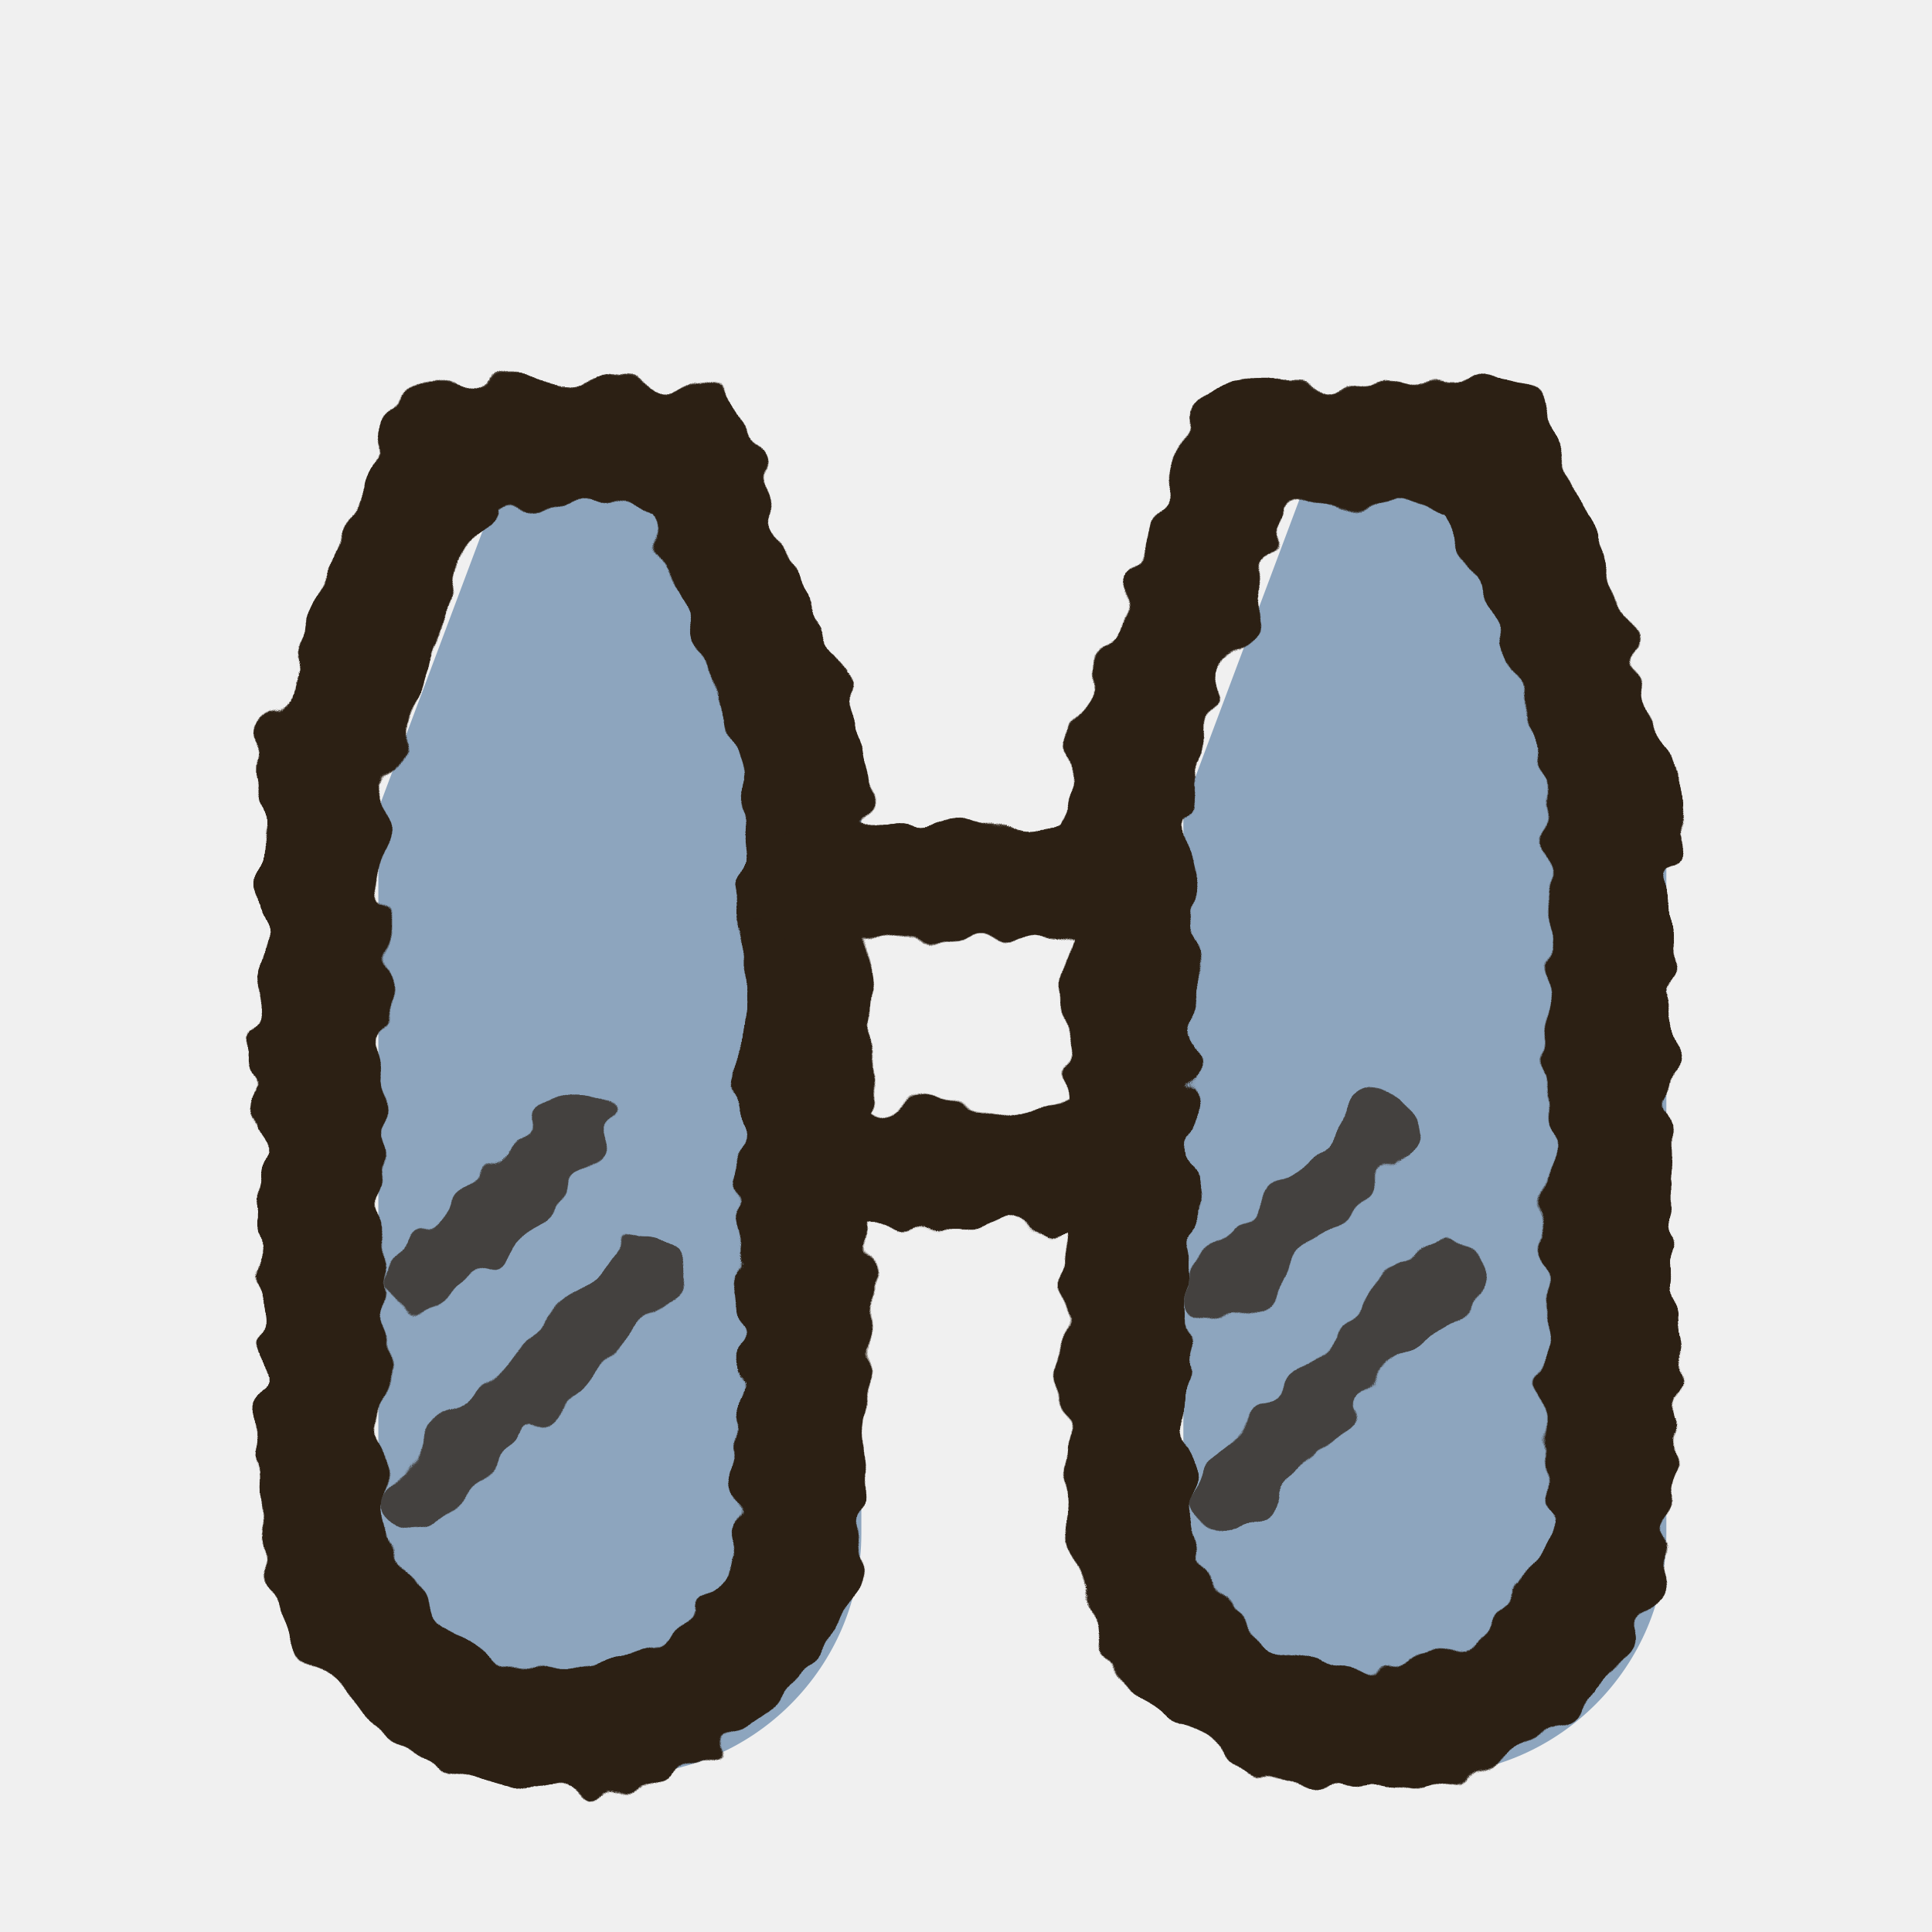
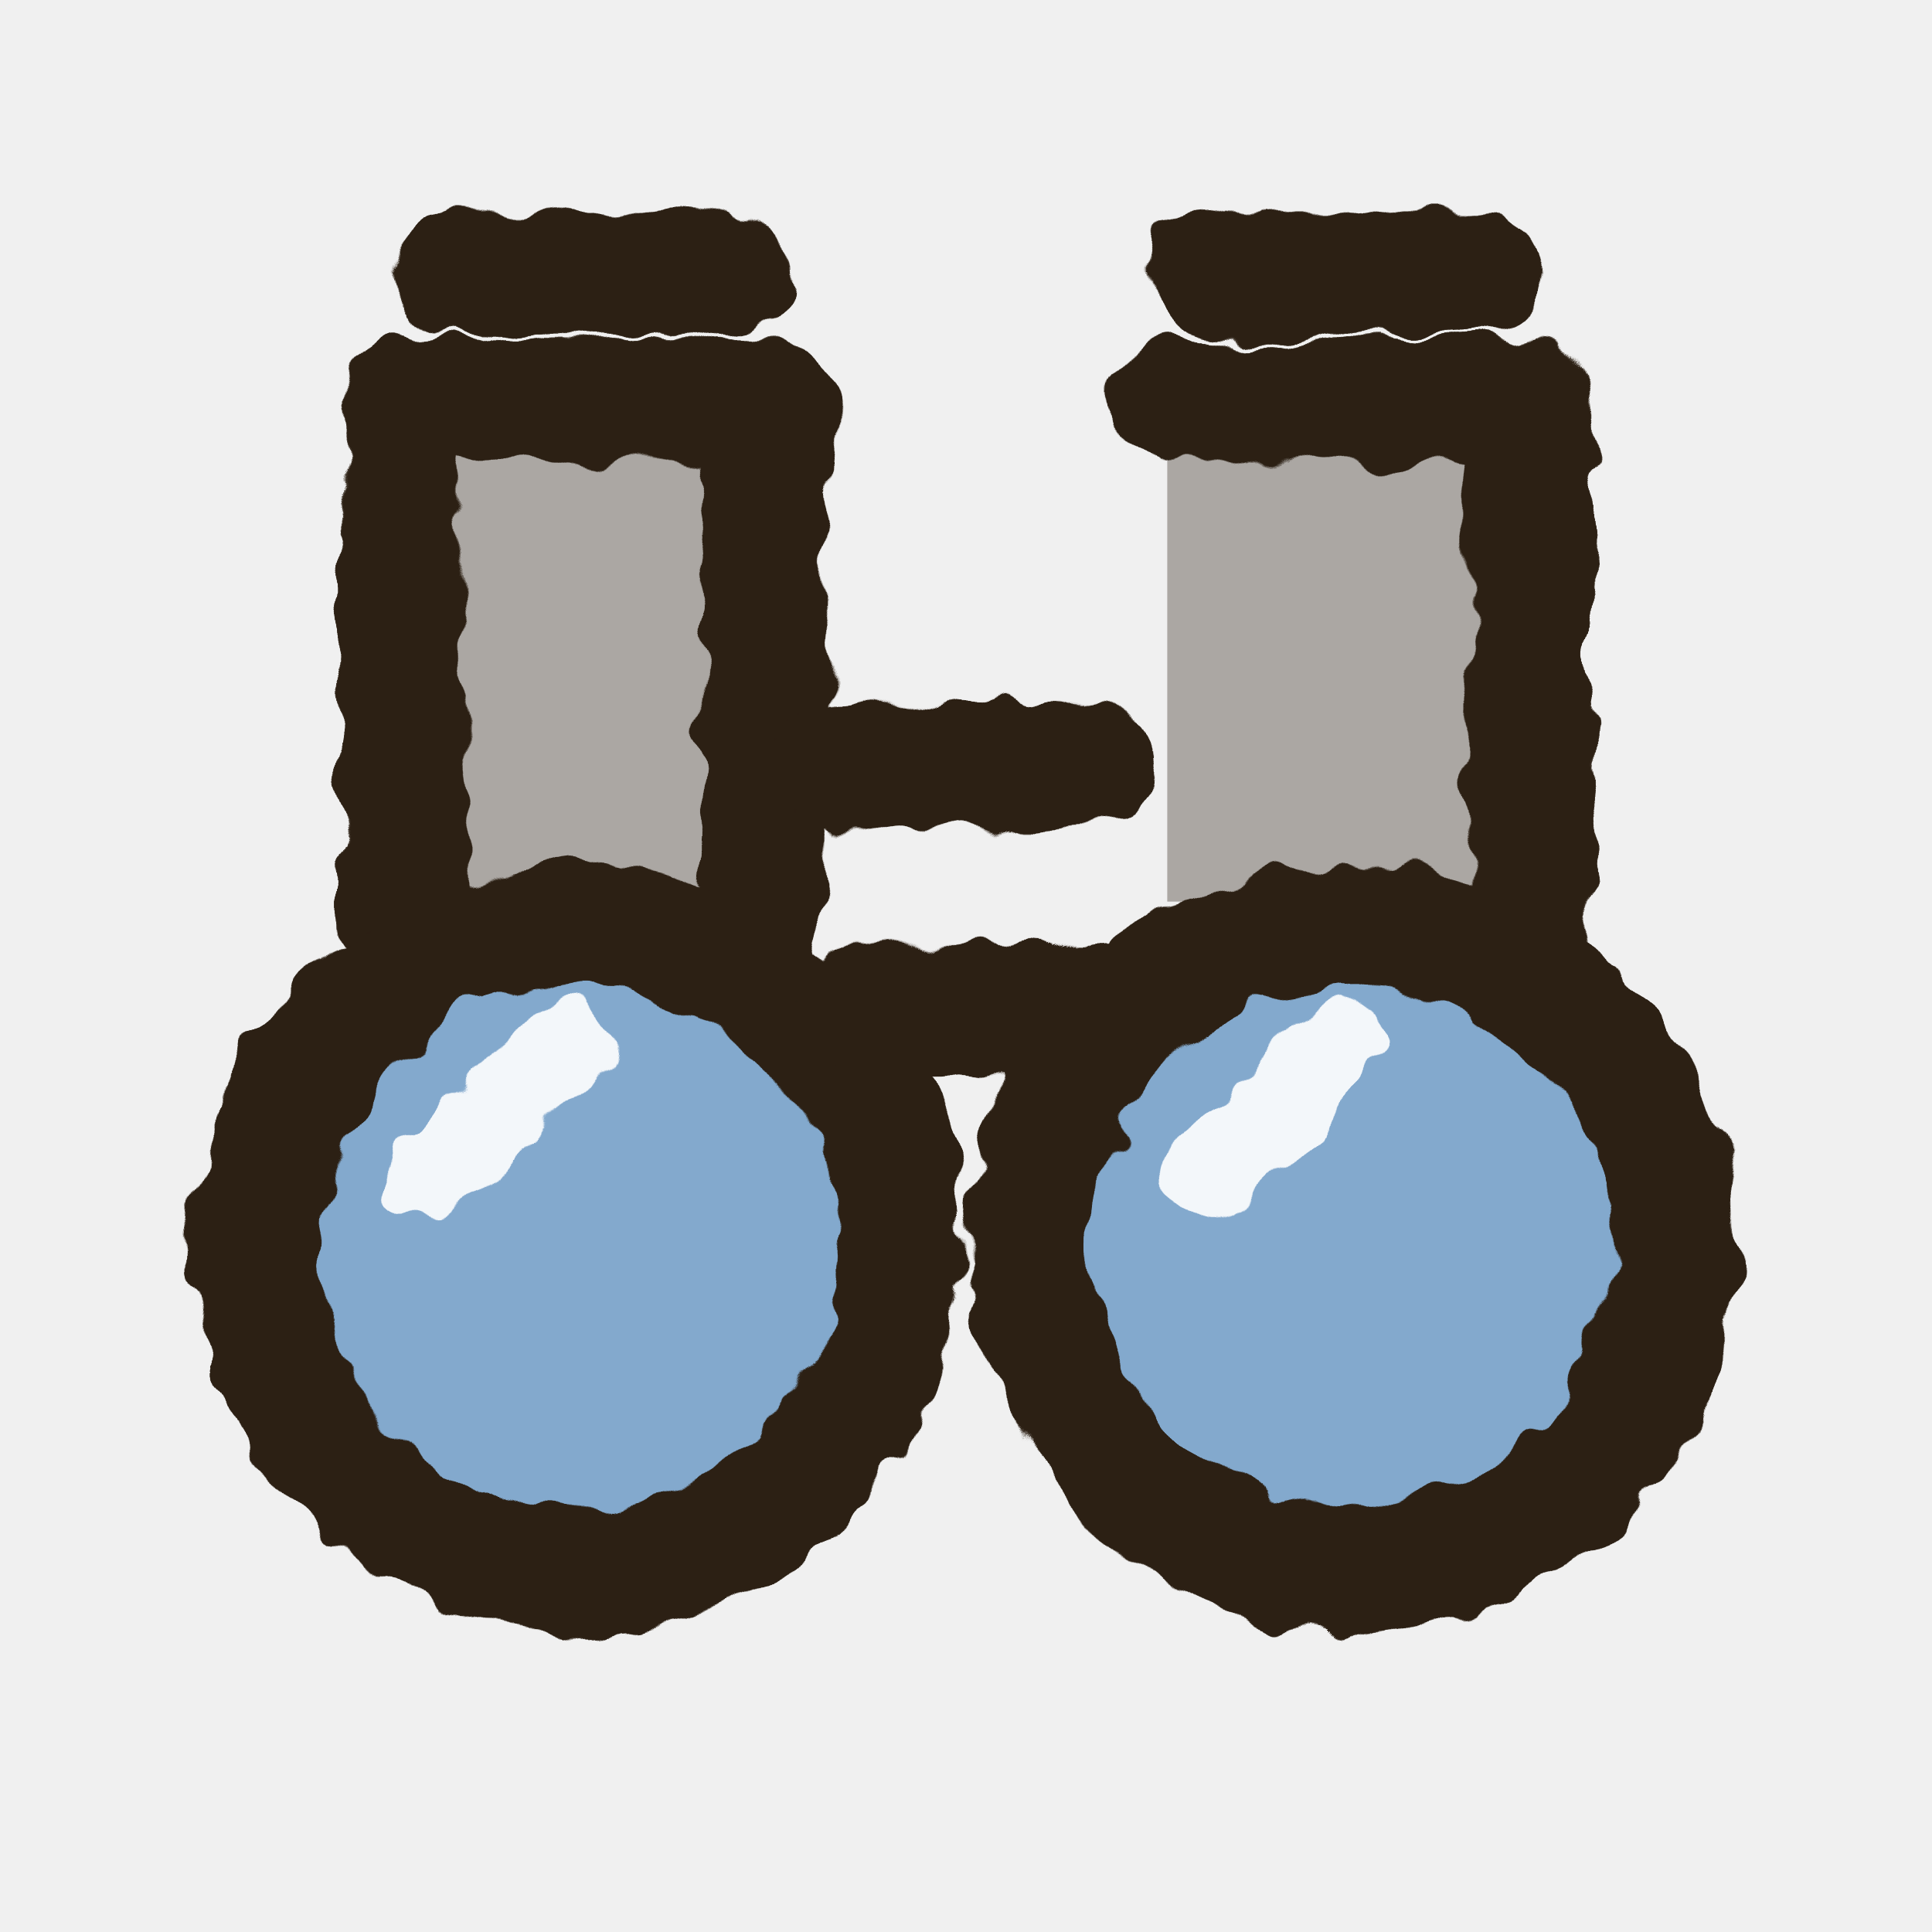
<svg xmlns="http://www.w3.org/2000/svg" viewBox="0 0 24 24" width="48" height="48" fill="none" stroke="rgb(44, 32, 20)" stroke-linecap="round" stroke-linejoin="round">
  <defs>
    <filter id="ink24" x="-10%" y="-10%" width="120%" height="120%">
      <feTurbulence type="fractalNoise" baseFrequency="1.5" numOctaves="2" seed="3" />
      <feDisplacementMap in="SourceGraphic" scale="0.55" xChannelSelector="R" yChannelSelector="G" />
    </filter>
  </defs>
-   <g fill="rgb(42, 90, 140)" fill-opacity="0.5" stroke="none" transform="translate(0.7 0.55)">
-     <path d="M4 18.500v-9l1.500-4h3l1.500 4v9a3 3 0 0 1-6 0z" />
-     <path d="M14 18.500v-9l1.500-4h3l1.500 4v9a3 3 0 0 1-6 0z" />
-     <path d="M10 11h4M10 14.500h4" />
+   <g fill="rgb(42,111,176)" fill-opacity="0.55" stroke="none">
+     <path d="M3.2 15.5a4 4 0 1 0 8 0 4 4 0 1 0-8 0zM12.8 15.5a4 4 0 1 0 8 0 4 4 0 1 0-8 0z" />
+   </g>
+   <g fill="rgb(44,32,20)" fill-opacity="0.35" stroke="none">
+     <path d="M5 5h4.5v6.2H5zM14.5 5H19v6.2h-4.5z" />
  </g>
  <g filter="url(#ink24)">
    <g stroke-width="1.55">
-       <path d="M4 18.500v-9l1.500-4h3l1.500 4v9a3 3 0 0 1-6 0z" />
-       <path d="M14 18.500v-9l1.500-4h3l1.500 4v9a3 3 0 0 1-6 0z" />
-       <path d="M10 11h4M10 14.500h4" />
+       <path d="M5 5h4.5v6.4M14.5 5H19v6.4M5 5v6.4M19 5v6.4" />
+       <path d="M3.2 15.5a4 4 0 1 0 8 0 4 4 0 1 0-8 0zM12.8 15.5a4 4 0 1 0 8 0 4 4 0 1 0-8 0z" />
+       <path d="M10.4 9.5h3.2M10.6 12.6h2.8" />
+       <path d="M5.6 3.4h3.4M15 3.4h3.4" />
    </g>
-     <path d="M5.200 18.600l2.800-2.800M5.200 16l2-2M15.200 18.600l2.800-2.800M15.200 16l2-2" stroke-width="0.85" opacity="0.75" />
+     <path d="M5.4 14.6l1.6-1.6M15 14.6l1.6-1.6" stroke="#fff" stroke-width="1.1" opacity="0.9" />
  </g>
</svg>
